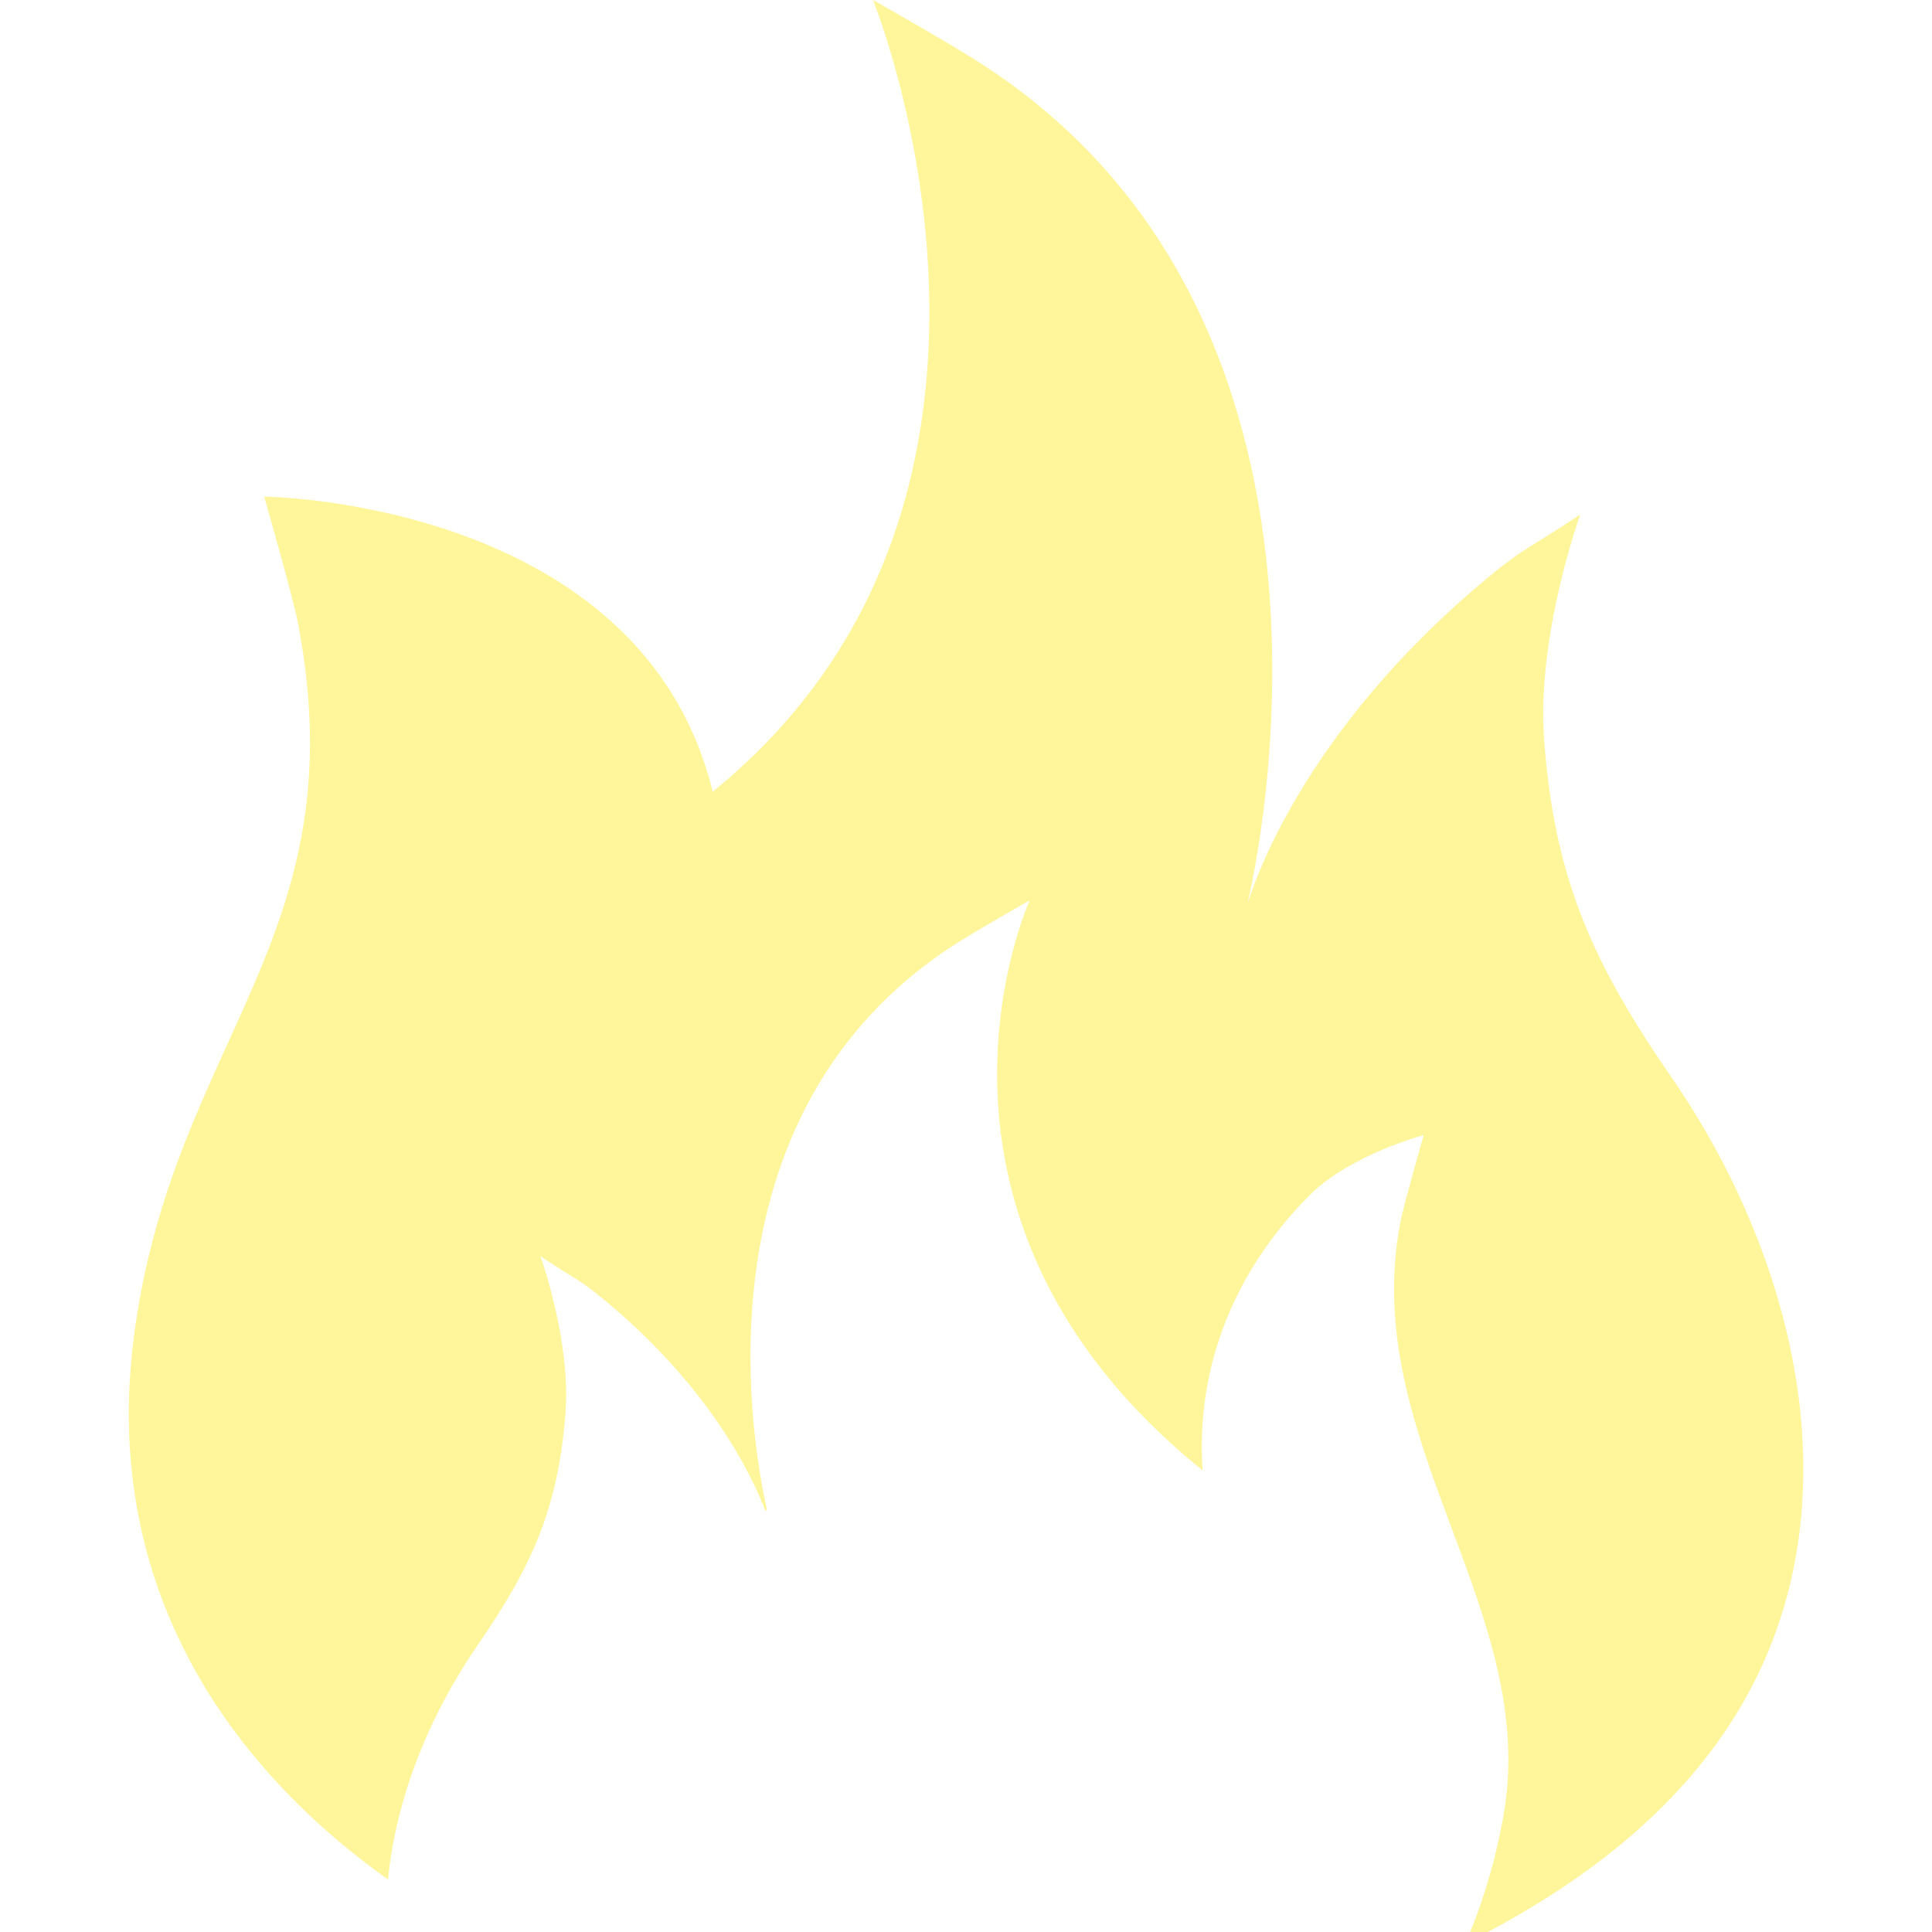
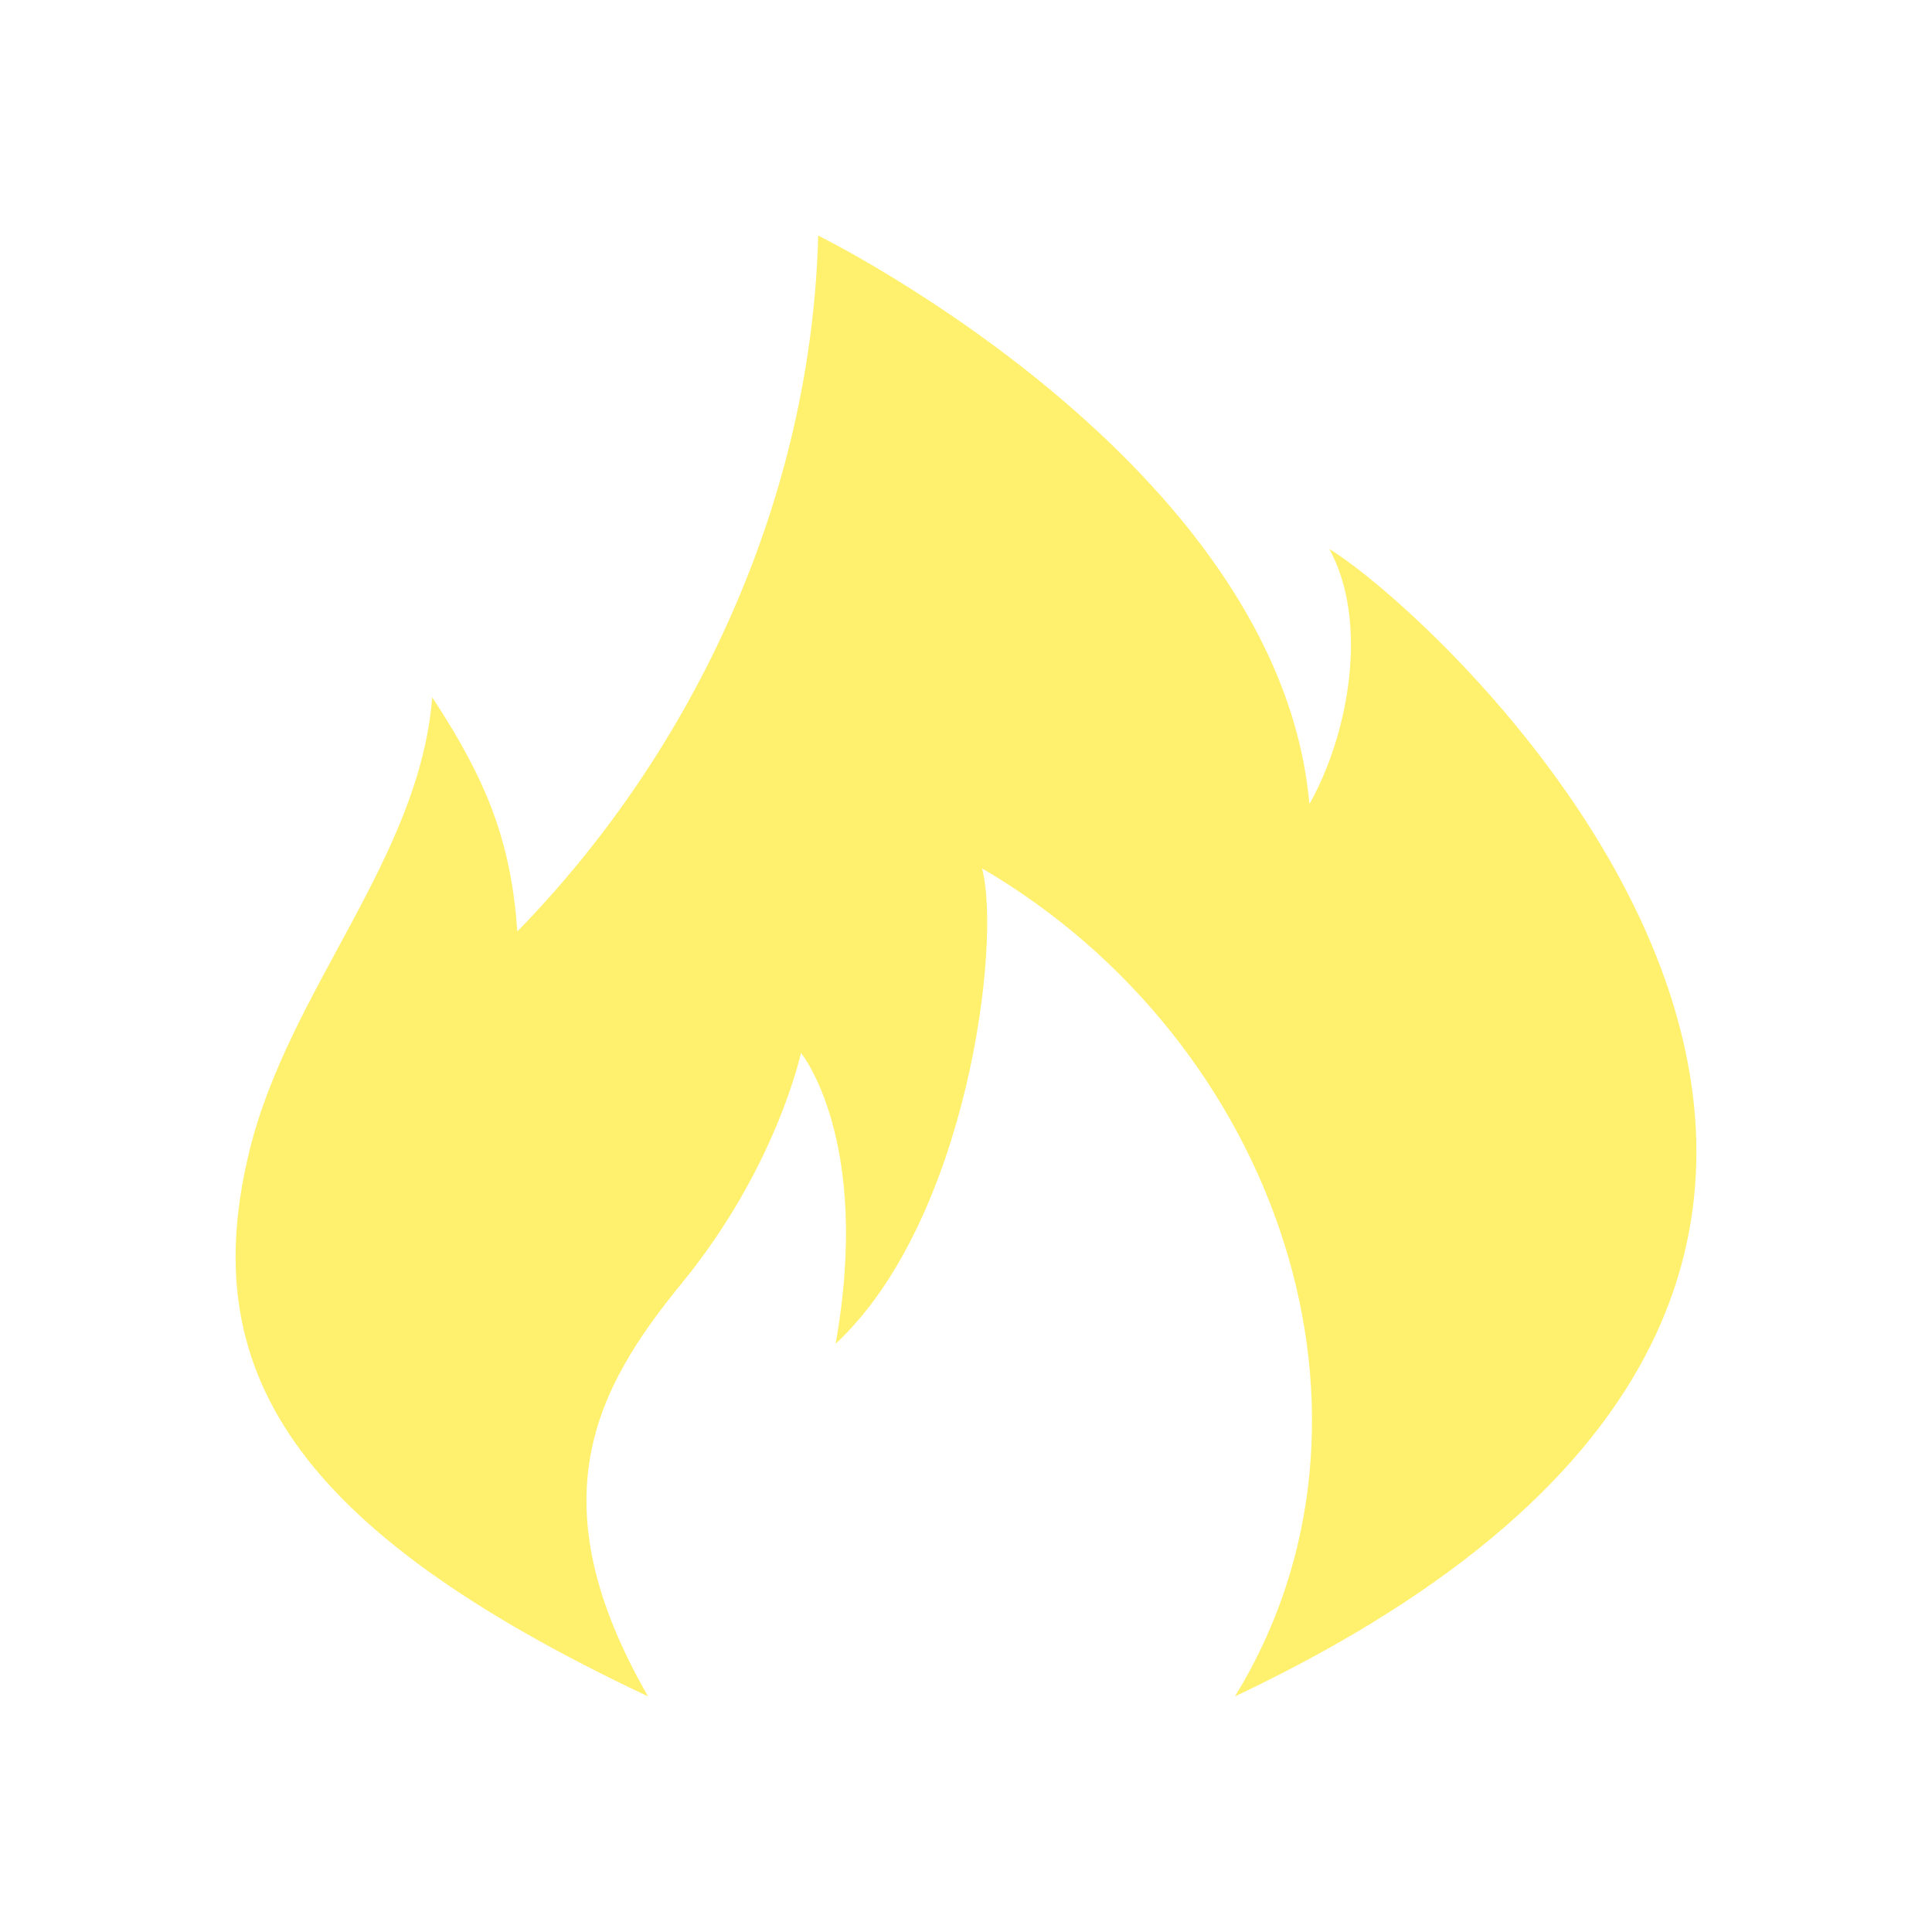
- <svg xmlns="http://www.w3.org/2000/svg" width="20" height="20" fill="none" viewBox="0 0 20 20">
-   <path fill="#FFF59A" d="M17.302 11.151c-.8-1.163-1.209-2.035-1.317-3.487-.082-1.085.374-2.338.374-2.338-.565.376-.572.336-.945.644-1.942 1.606-2.45 3.213-2.51 3.42a4.235 4.235 0 00-.005.024l.006-.024s1.518-5.94-2.708-8.705C9.847.455 9.037 0 9.037 0s2.098 5.144-1.659 8.196C6.64 5.178 2.735 5.141 2.735 5.141s.3 1.051.348 1.3c.633 3.28-1.306 4.318-1.7 7.419.045-.356.027-.215 0 .002v.003c-.308 2.434.852 4.32 2.634 5.592.083-.86.436-1.712.925-2.423.554-.804.837-1.408.912-2.412.056-.751-.26-1.618-.26-1.618.391.26.396.233.654.446 1.092.902 1.528 1.805 1.676 2.19a.522.522 0 01.015-.01c-.186-.84-.711-4.115 1.918-5.836.243-.158.803-.474.803-.474s-1.49 3.256 1.789 5.901c-.073-1.082.34-2.082 1.112-2.852.42-.418 1.177-.619 1.177-.619s-.208.728-.241.9c-.438 2.27 1.467 4.034 1.06 6.184A6.019 6.019 0 0115.22 20h.182c.966-.516 1.863-1.187 2.477-2.108 1.398-2.095.77-4.787-.576-6.74z" />
+ <svg xmlns="http://www.w3.org/2000/svg" width="52" height="52" viewBox="0 0 52 52" fill="none">
+   <path d="M17.442 45.658C7.807 41.118 5.27 36.821 6.72 30.952C7.791 26.619 11.297 23.093 11.633 18.767C13.131 21.046 13.757 22.689 13.924 25.07C18.688 20.191 21.835 13.436 22.022 6.341C22.022 6.341 34.428 12.436 35.243 21.642C36.311 19.744 36.848 16.731 35.78 14.777C38.984 16.731 57.739 34.07 33.24 45.658C37.846 38.161 34.428 28.044 26.431 23.372C26.965 25.381 26.029 32.874 22.491 36.167C23.471 30.665 21.558 28.339 21.558 28.339C21.558 28.339 20.901 31.42 18.354 34.533C16.027 37.376 14.415 40.393 17.442 45.658Z" fill="#FFF06D" />
</svg>
